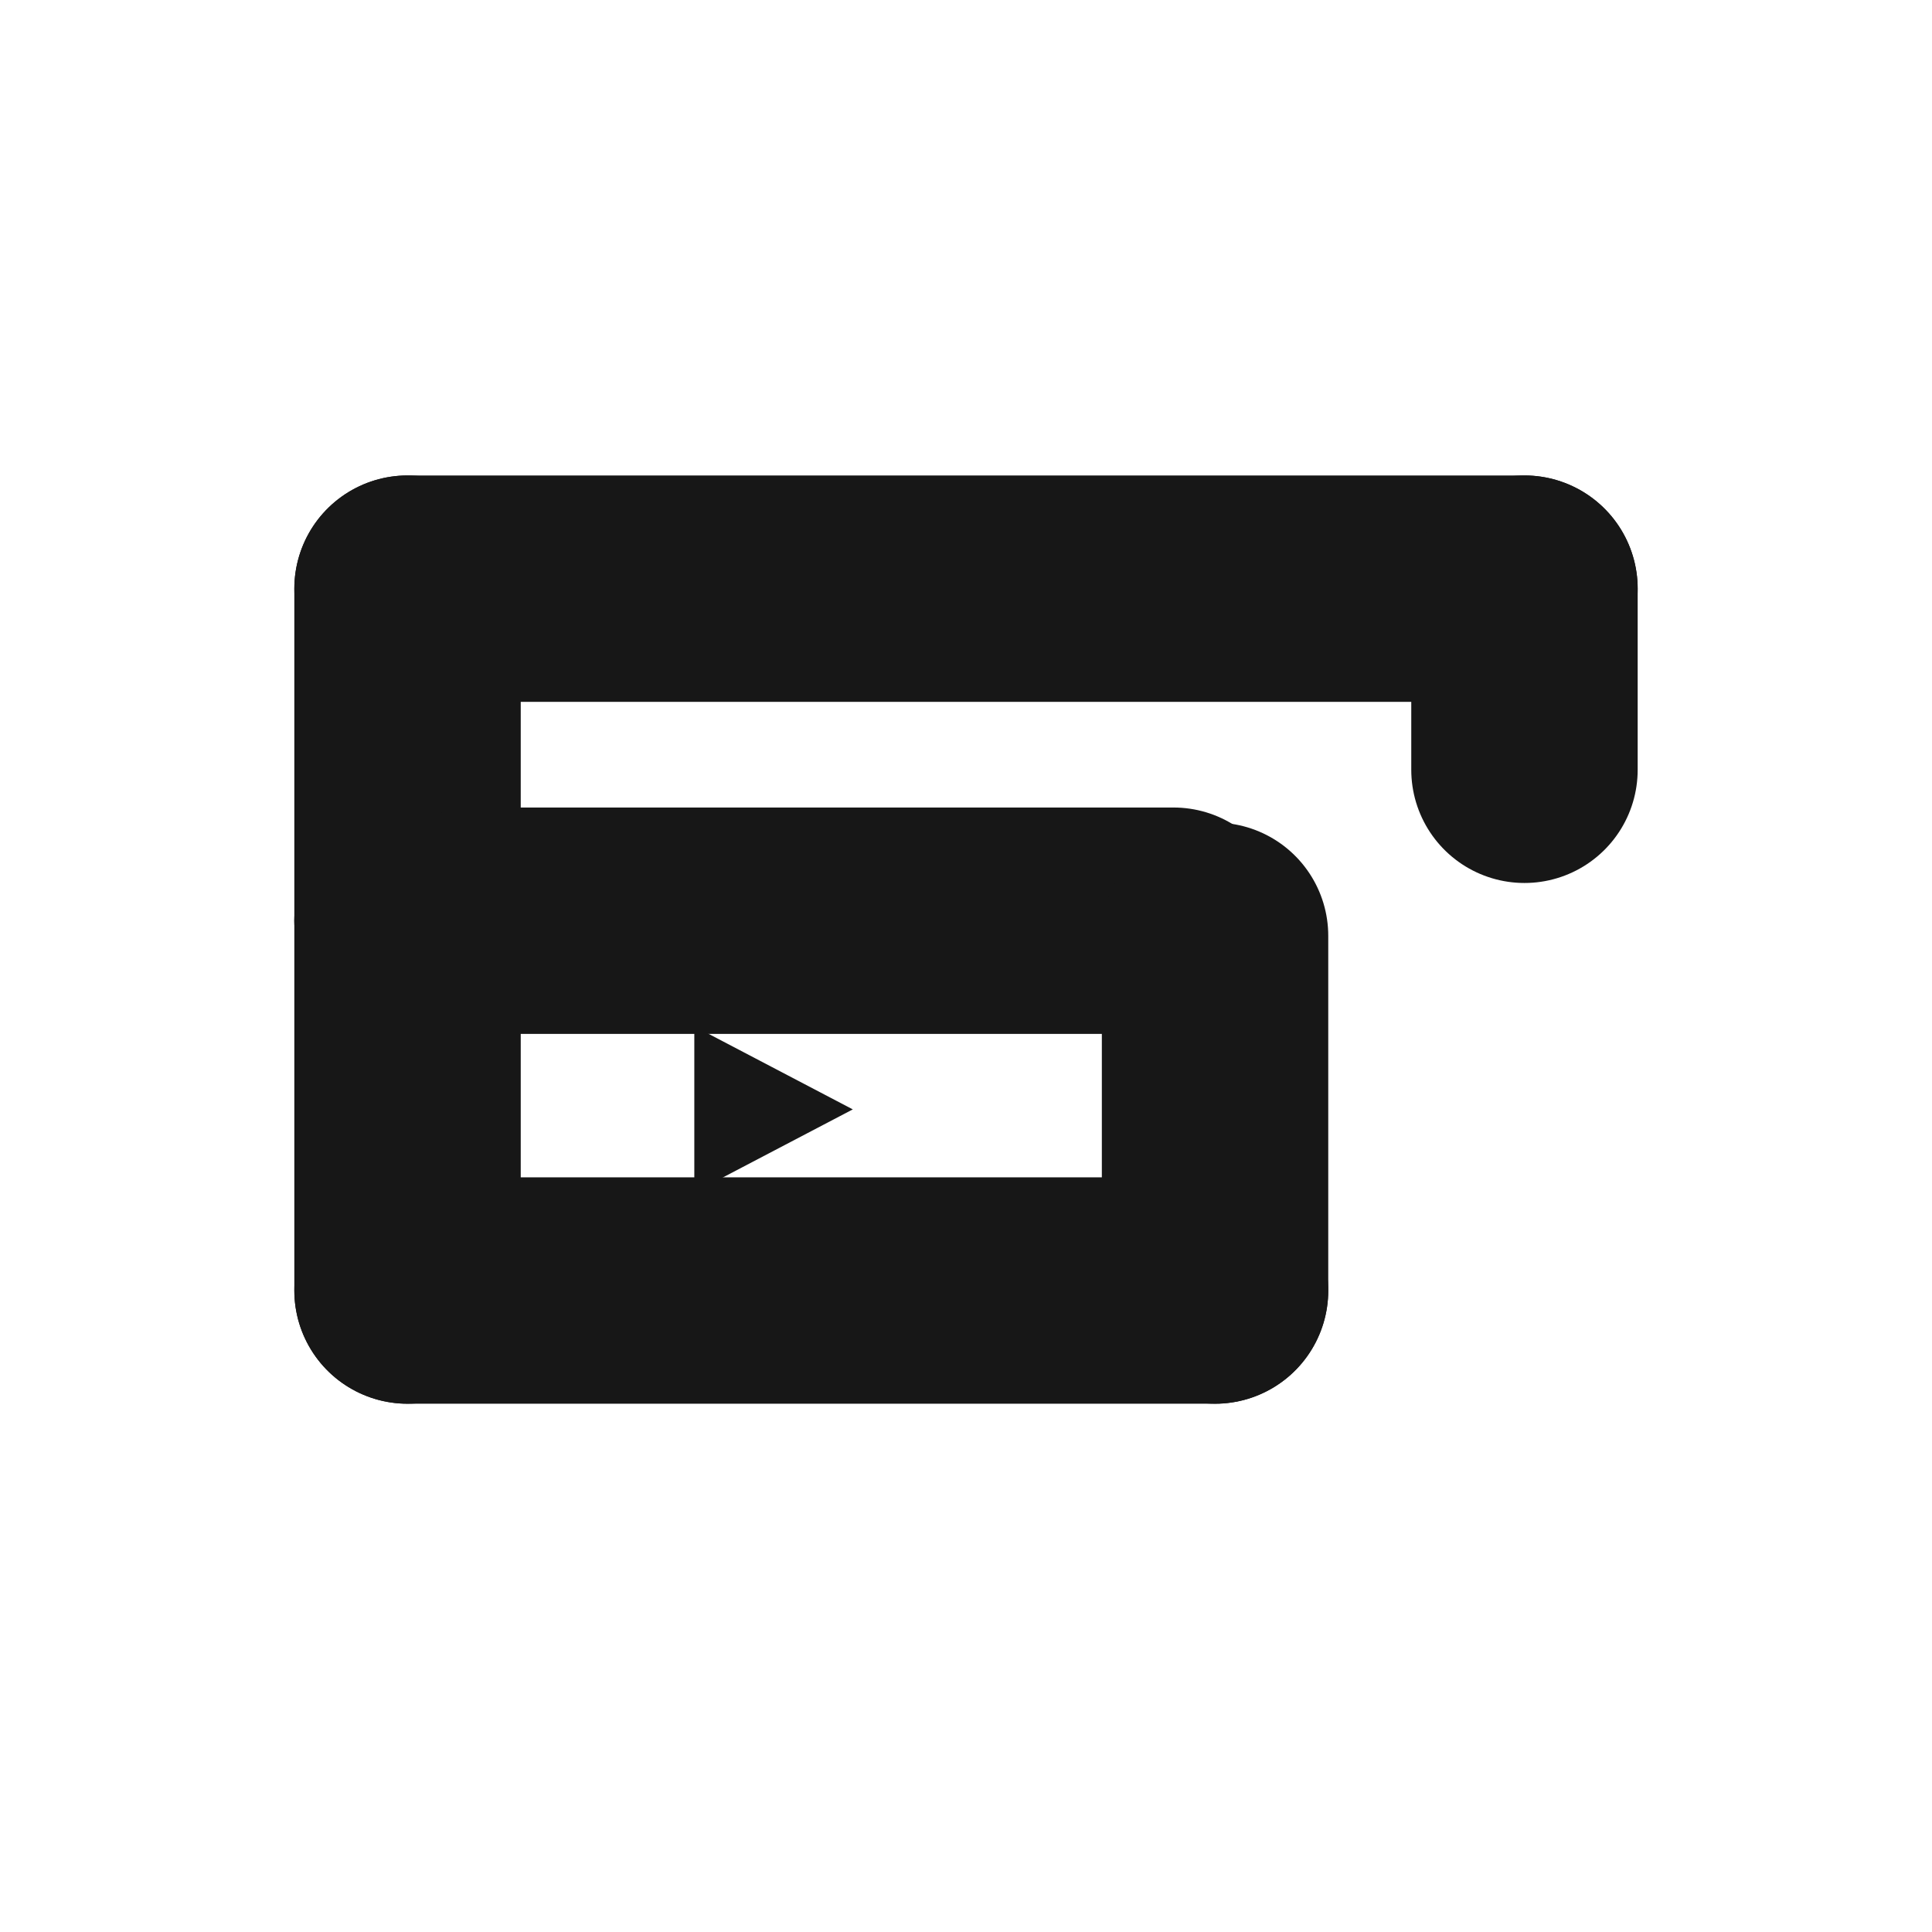
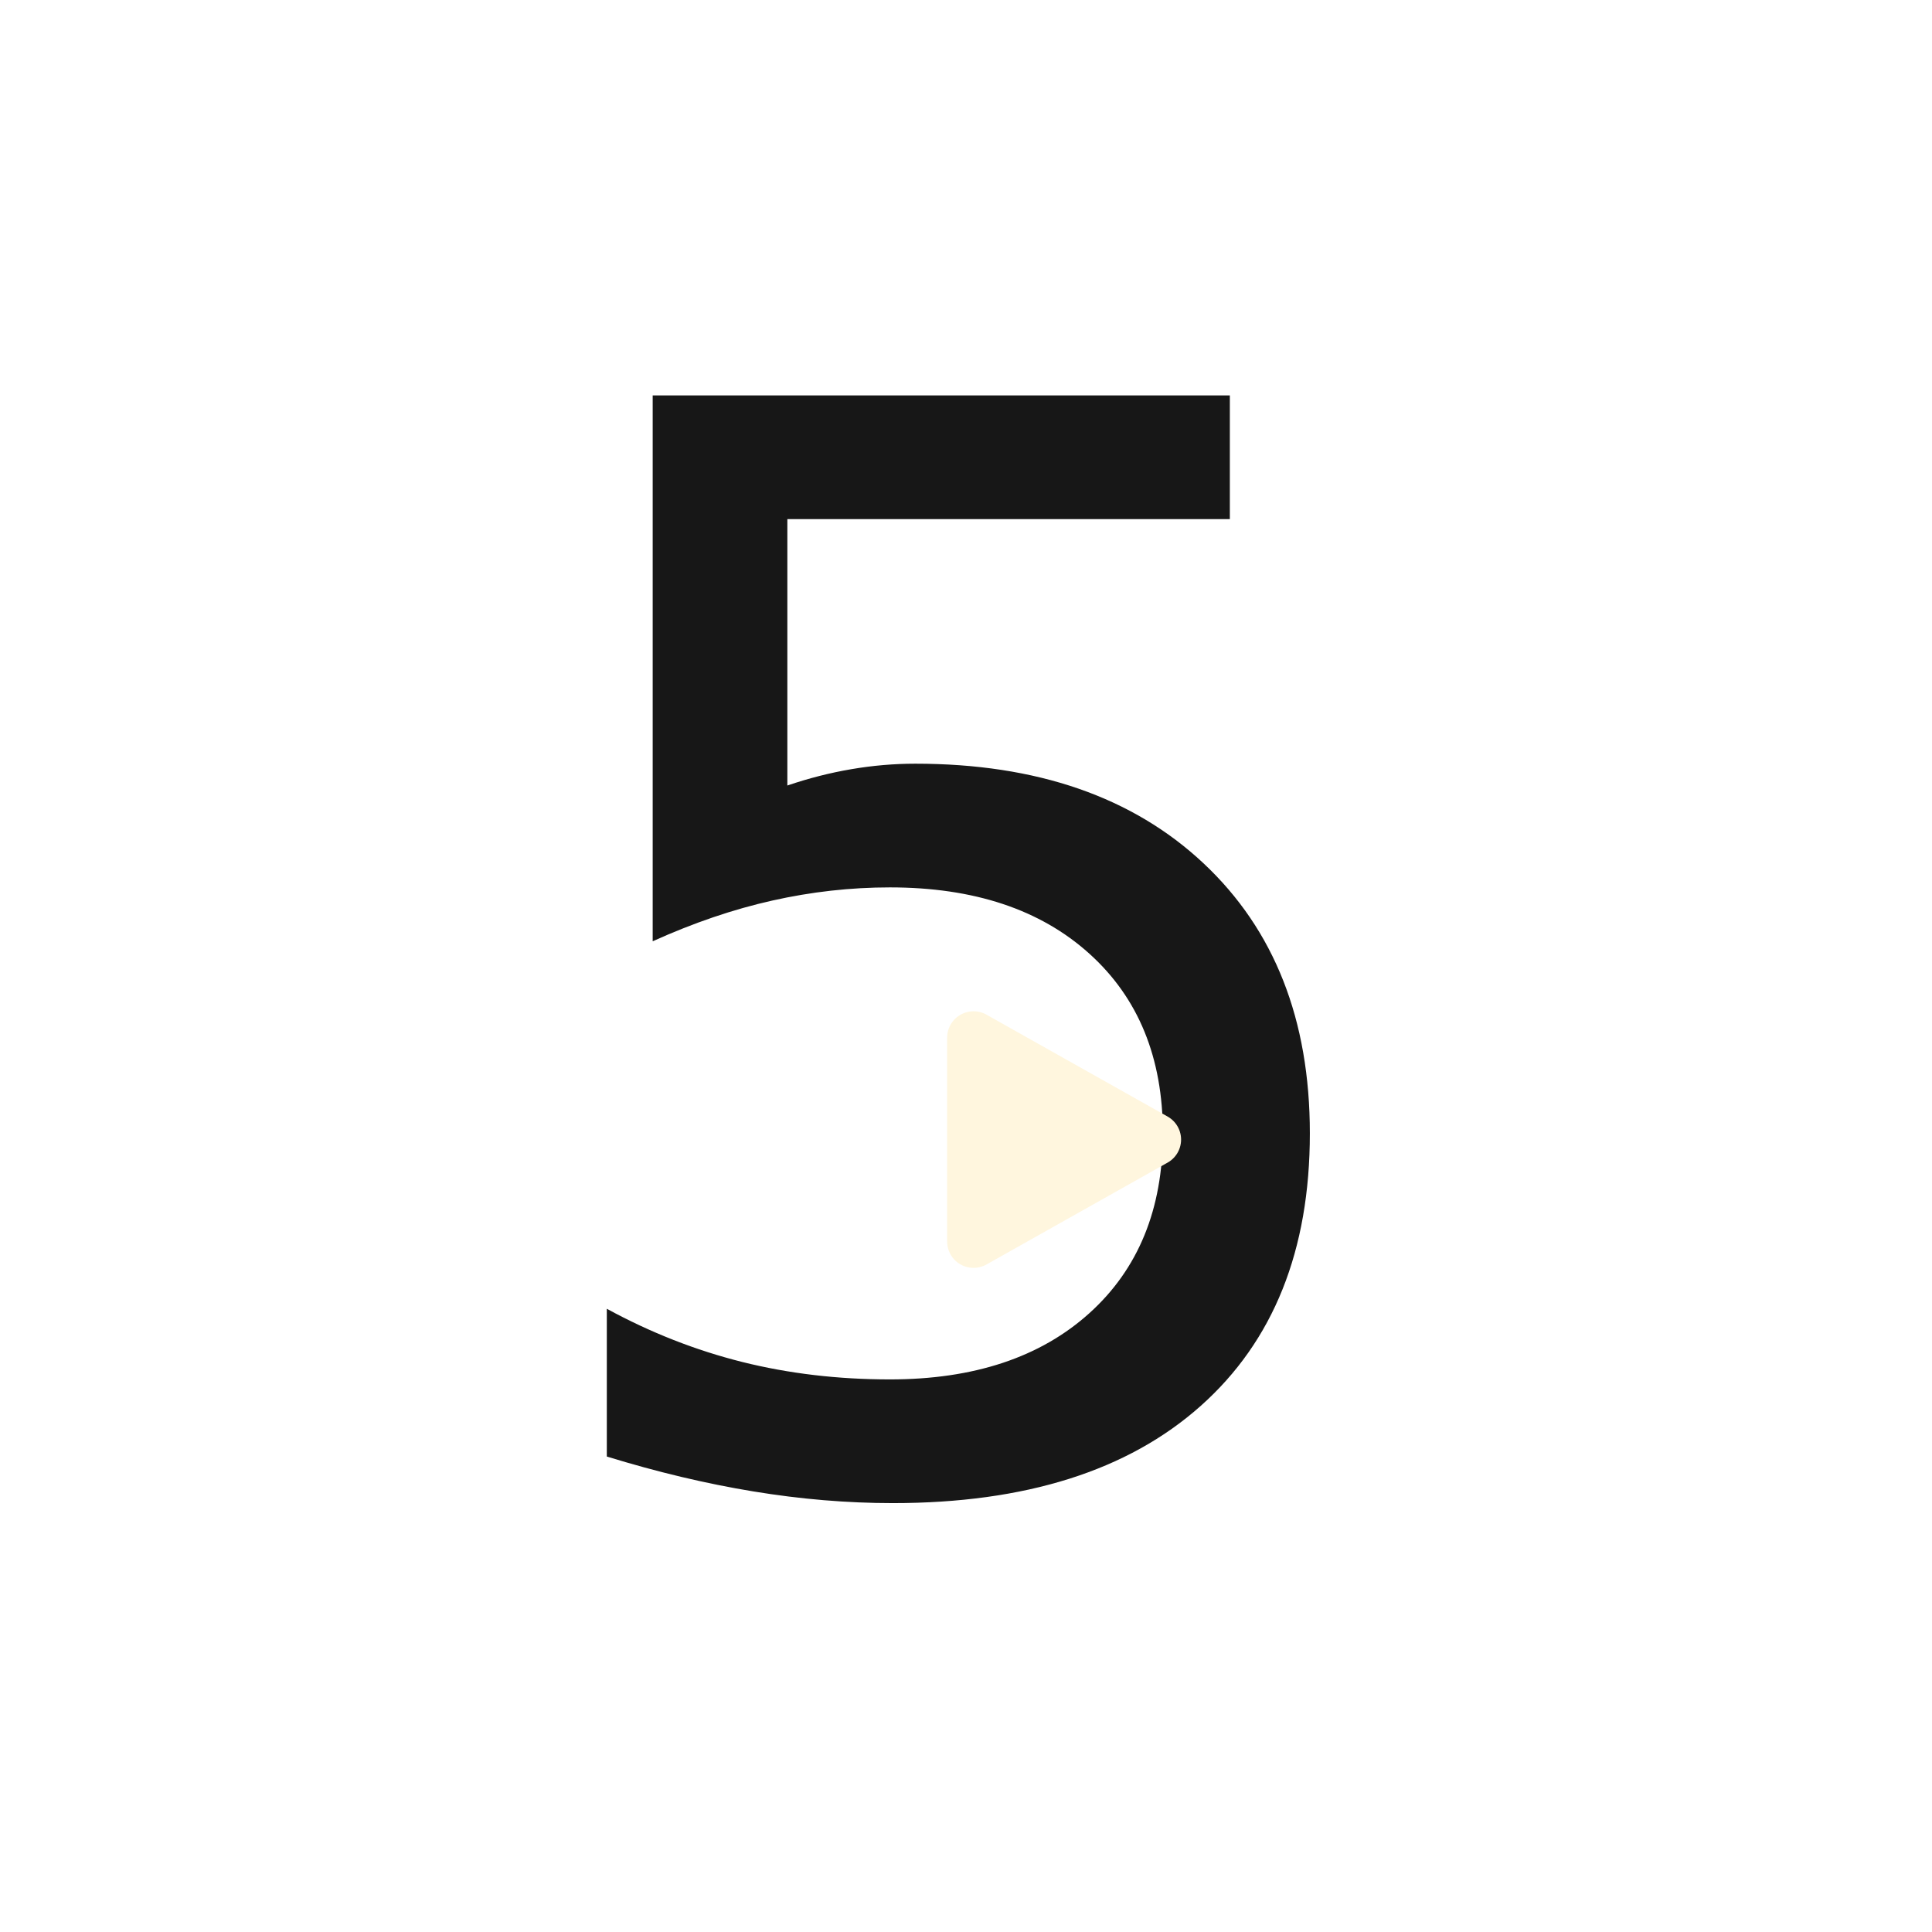
<svg xmlns="http://www.w3.org/2000/svg" width="512" height="512" viewBox="0 0 512 512">
-   <g transform="translate(256 252)">
-     <g stroke="#171717" stroke-width="60" stroke-linecap="round" stroke-linejoin="round" fill="none">
-       <path d="M-148 -96 H148" />
-       <path d="M-148 -96 V-8" />
-       <path d="M-148 -8 H55" />
-       <path d="M148 -96 V-48" />
-       <path d="M-148 -8 V90" />
-       <path d="M-148 90 H66" />
-       <path d="M66 90 V-4" />
-     </g>
-     <polygon points="-72,20 -72,64 -30,42" fill="#171717" />
-   </g>
+   <text x="256" y="256" text-anchor="middle" dominant-baseline="central" font-family="'Archivo Black','DejaVu Sans',sans-serif" font-size="395" fill="#171717">5</text>
+   <path d="M258 275 L306 302 L258 329 Z" fill="#FFF6DE" stroke="#FFF6DE" stroke-width="14" stroke-linejoin="round" />
</svg>
